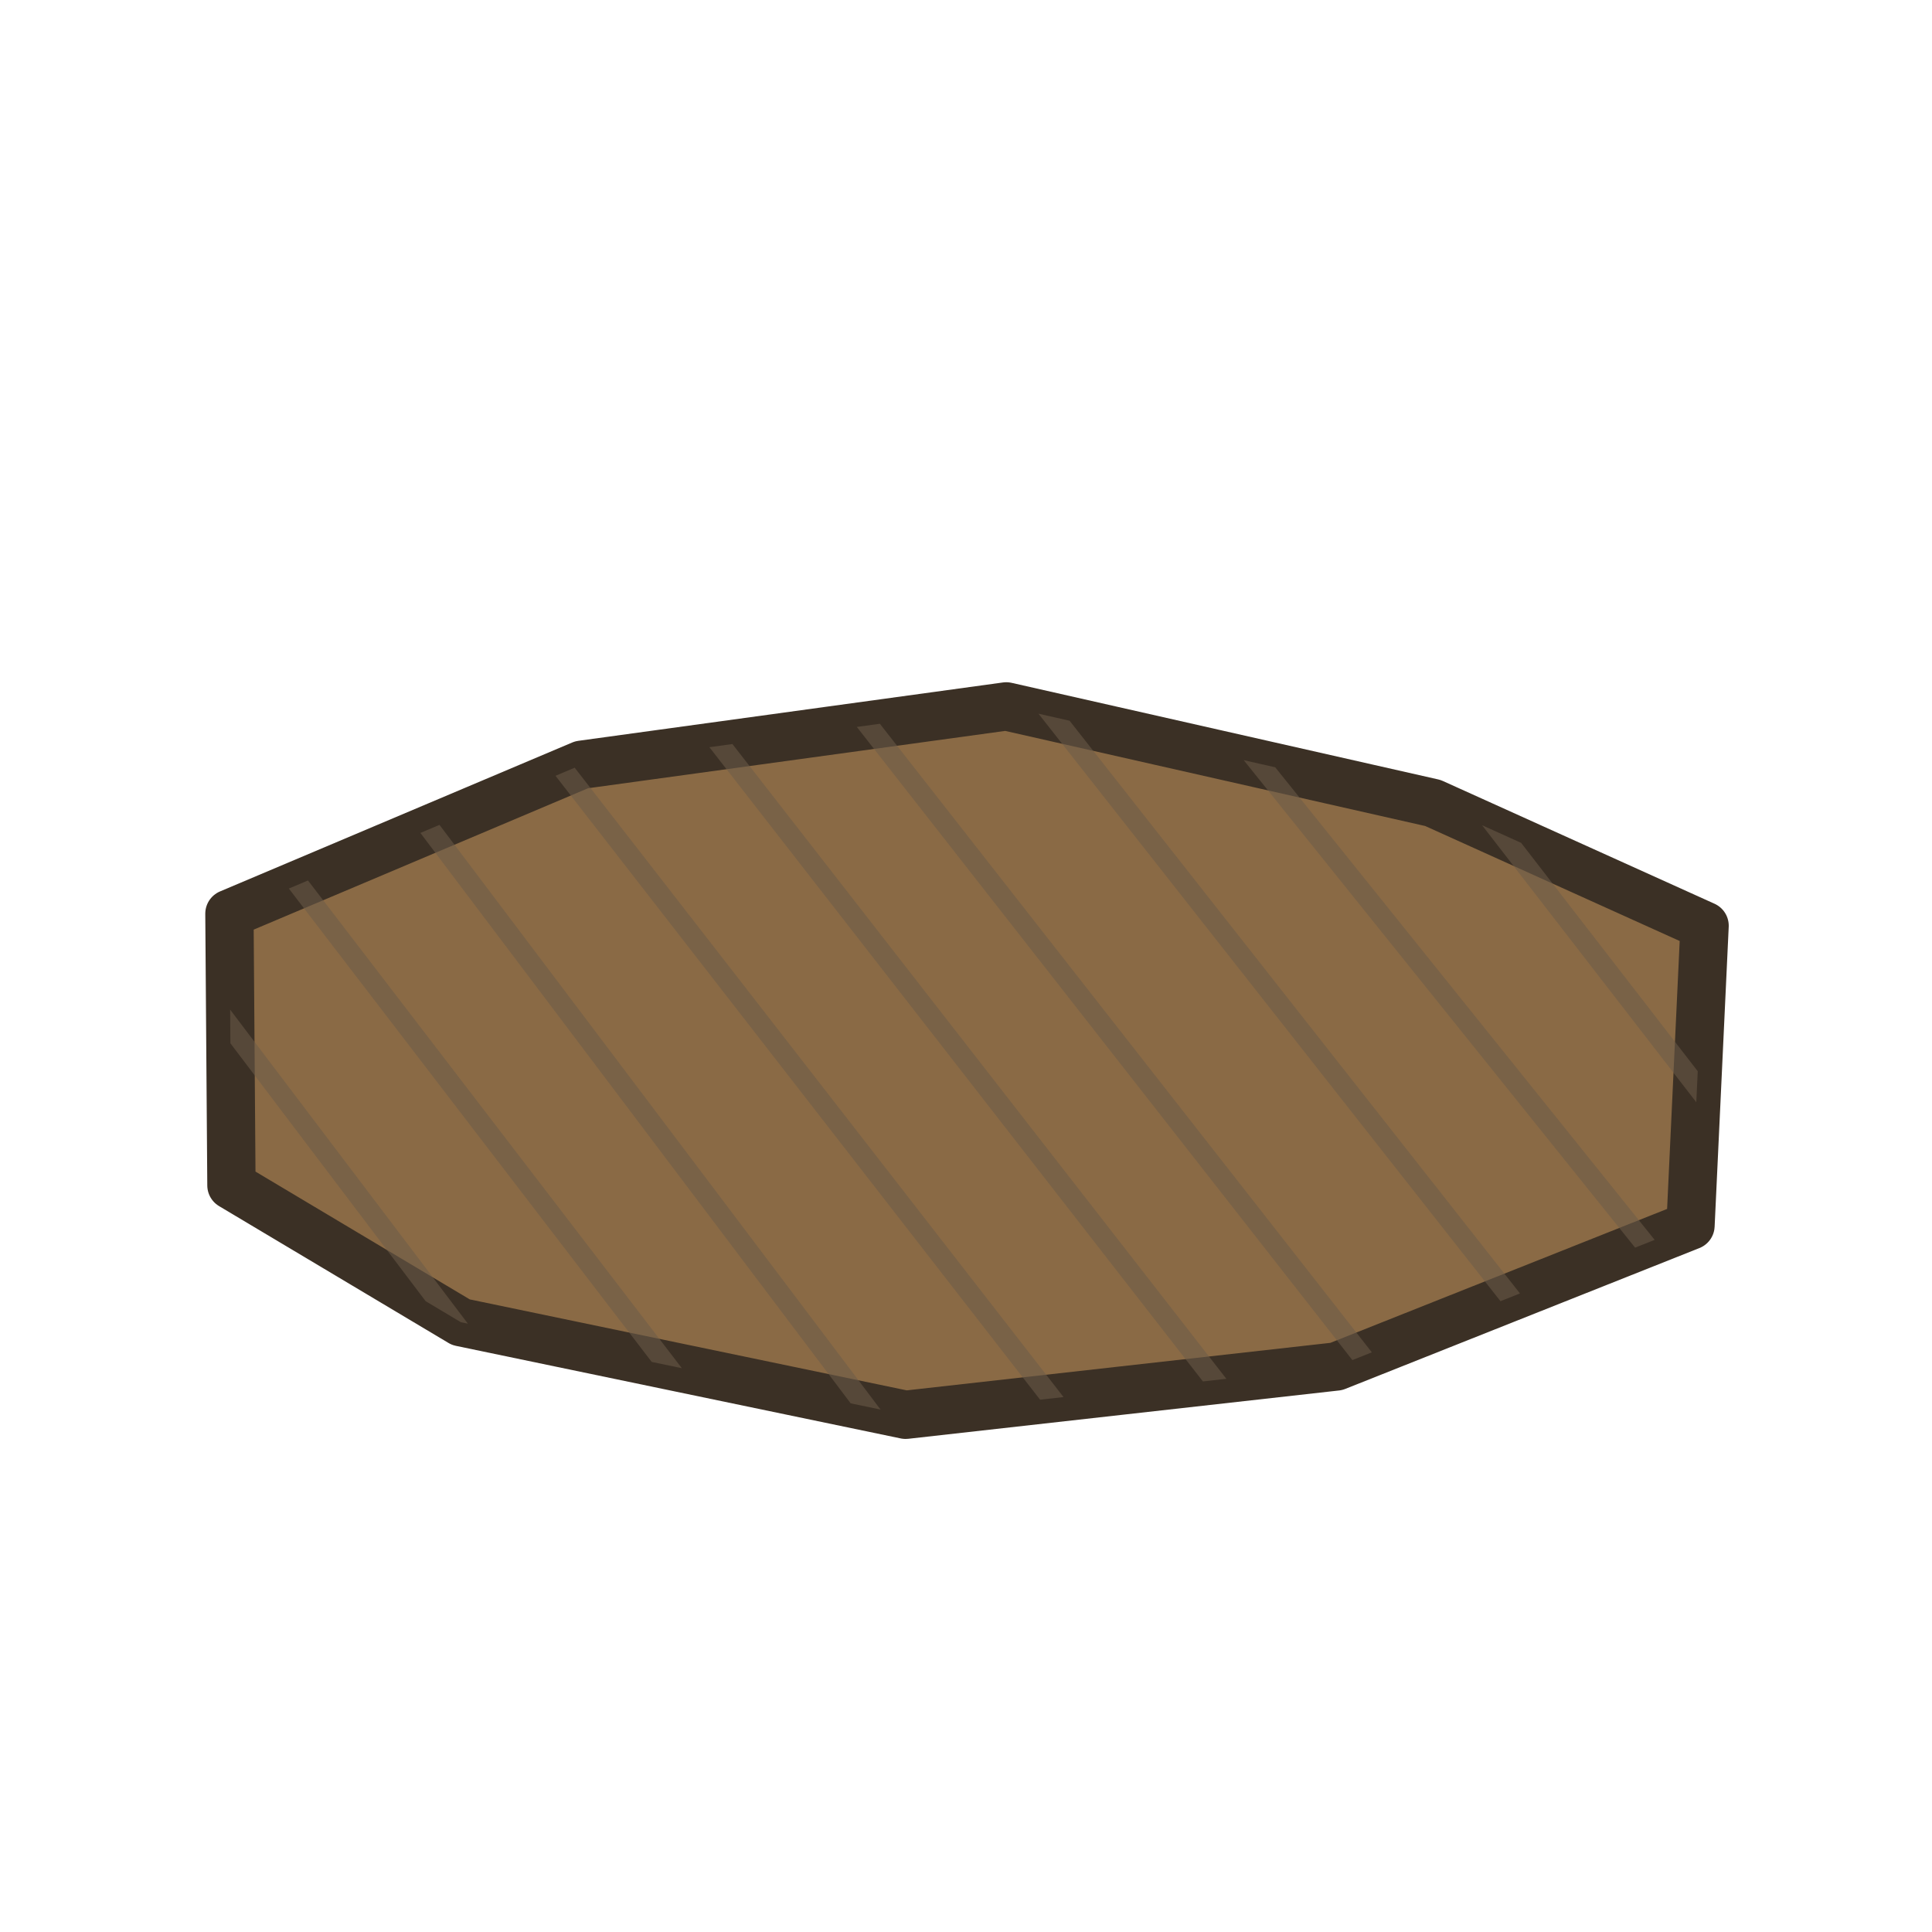
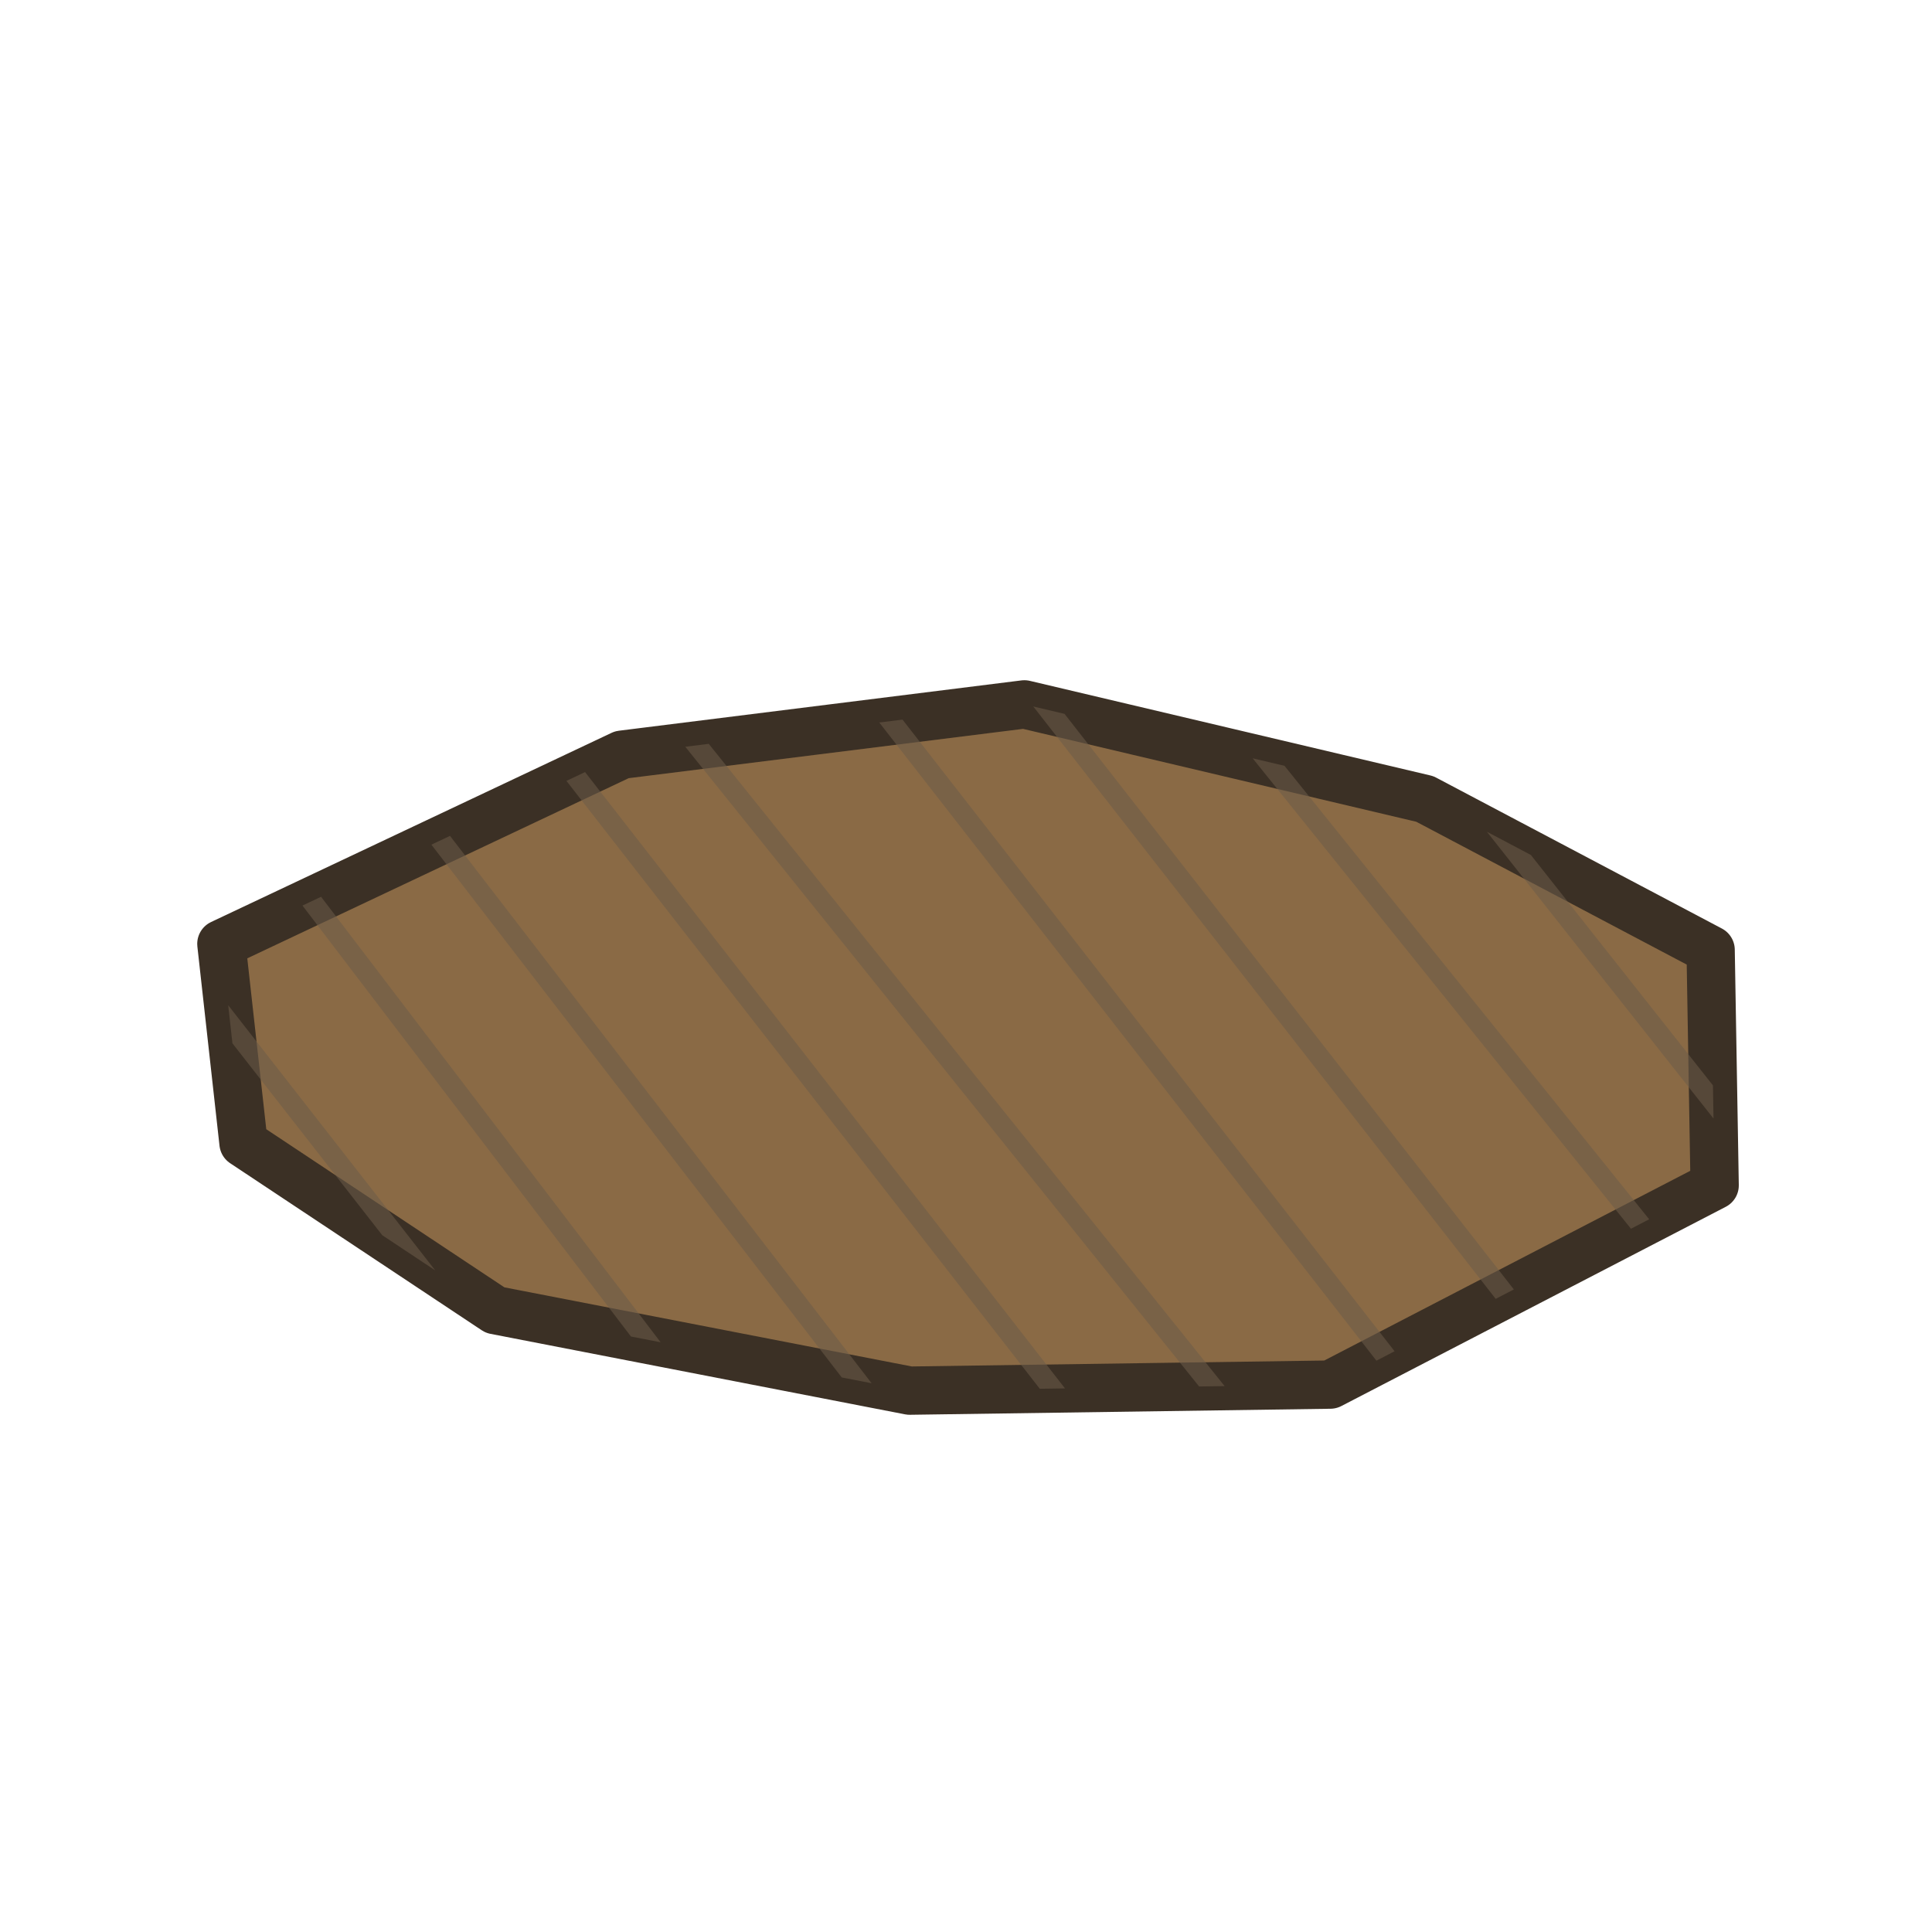
<svg xmlns="http://www.w3.org/2000/svg" viewBox="0 0 96 96" width="96" height="96">
-   <path d="M11.4,45.4L28.9,38.0L50.0,35.1L71.2,39.9L84.7,46.0L84.0,60.9L66.4,67.9L45.0,70.3L22.9,65.7L11.5,58.9Z" fill="#8A6A45" stroke="#3B3025" stroke-width="2.4" stroke-linecap="round" stroke-linejoin="round" />
+   <path d="M11.0,46.9L30.9,37.5L50.9,35.0L70.8,39.7L85.0,47.2L85.2,58.9L66.1,68.8L45.2,69.1L24.6,65.1L12.1,56.8Z" fill="#8A6A45" stroke="#3B3025" stroke-width="2.4" stroke-linecap="round" stroke-linejoin="round" />
  <clipPath id="cparcellevide0">
-     <path d="M11.4,45.4L28.9,38.0L50.0,35.1L71.2,39.9L84.7,46.0L84.0,60.9L66.4,67.9L45.0,70.3L22.9,65.7L11.5,58.9Z" />
+     <path d="M11.0,46.9L30.9,37.5L50.9,35.0L70.8,39.7L85.0,47.2L85.2,58.9L66.1,68.8L45.2,69.1L24.6,65.1L12.1,56.8Z" />
  </clipPath>
  <g clip-path="url(#cparcellevide0)">
-     <path d="M94.7,-34.9L143.6,28.8M89.5,-29.8L139.3,32.7M84.7,-25.3L133.7,36.3M79.0,-21.9L128.3,41.8M73.3,-17.0L121.9,45.3M67.6,-13.2L117.0,49.6M62.3,-9.1L110.8,54.7M56.6,-4.9L106.1,59.2M50.4,-0.2L100.2,62.9M46.2,4.7L94.3,66.9M39.5,9.2L89.6,71.6M34.1,12.4L83.8,75.6M28.4,17.2L78.1,80.7M23.8,21.6L72.9,84.7M18.1,25.5L66.8,88.2M13.0,30.1L60.9,93.6M7.2,34.0L55.8,97.4M1.9,38.4L50.2,102.2M-3.8,43.8L44.5,106.5M-9.7,46.9L39.6,110.1M-14.9,51.7L34.2,114.5M-20.1,56.3L28.3,119.5M-25.9,60.7L22.8,123.2M-31.5,64.3L17.3,127.1M-37.0,69.1L11.3,132.1M-43.2,72.7L7.0,136.6" stroke="#6B5B49" stroke-width="1.0" fill="none" stroke-opacity="0.55" />
+     <path d="M95.2,-34.3L144.1,27.7M90.1,-30.7L138.6,33.3M84.0,-25.8L133.4,36.5M78.5,-21.3L128.1,41.8M72.8,-17.2L122.7,45.1M67.1,-13.4L117.0,49.2M62.5,-8.6L111.7,54.1M56.6,-4.1L105.6,58.0M51.3,-0.1L100.2,62.7M45.1,4.1L95.2,67.5M39.5,8.6L89.6,70.9M34.8,13.1L83.9,76.0M29.6,17.0L78.6,79.9M22.8,22.3L72.6,84.3M18.5,25.6L67.4,88.4M13.0,30.2L61.6,93.3M7.2,33.9L55.6,97.4M2.0,38.8L50.8,101.3M-4.6,43.2L44.4,106.6M-9.3,47.2L39.0,110.5M-15.5,51.7L33.5,114.0M-21.1,56.4L28.6,118.2M-26.2,60.9L23.5,123.0M-31.1,64.1L16.8,127.6M-36.7,69.2L12.2,132.0M-43.0,73.2L6.9,135.6" stroke="#6B5B49" stroke-width="1.0" fill="none" stroke-opacity="0.55" />
  </g>
</svg>
